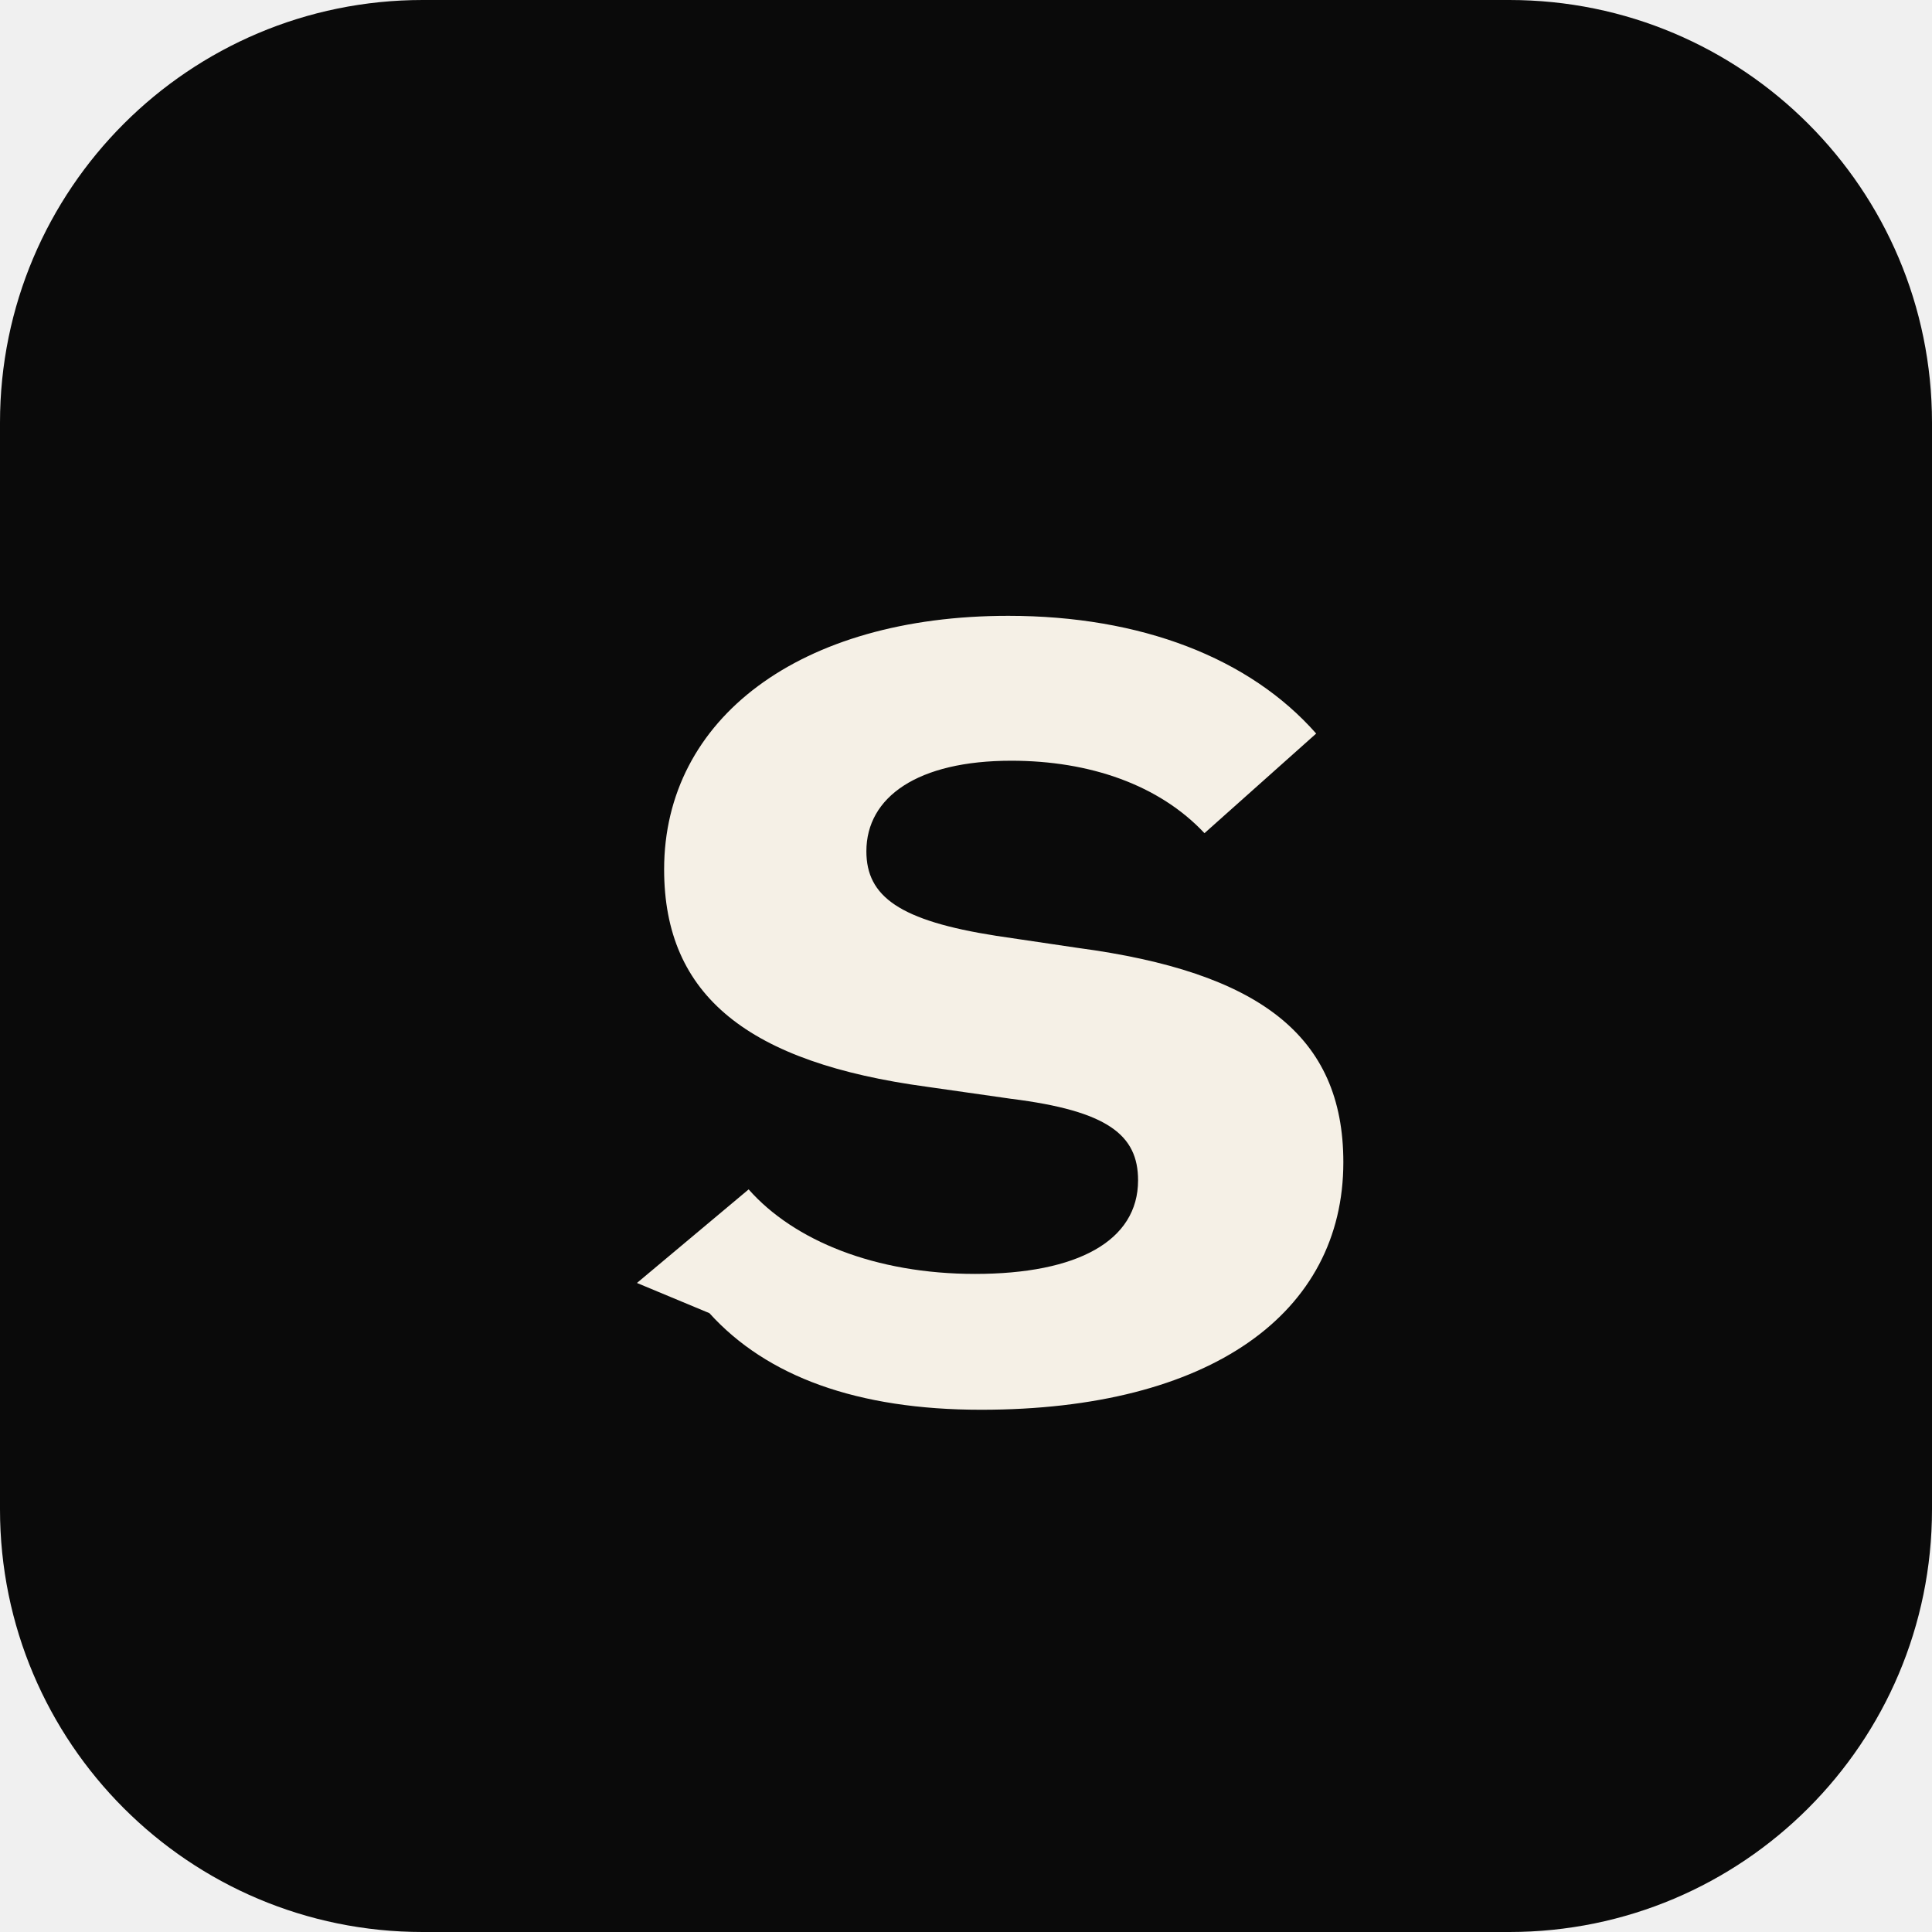
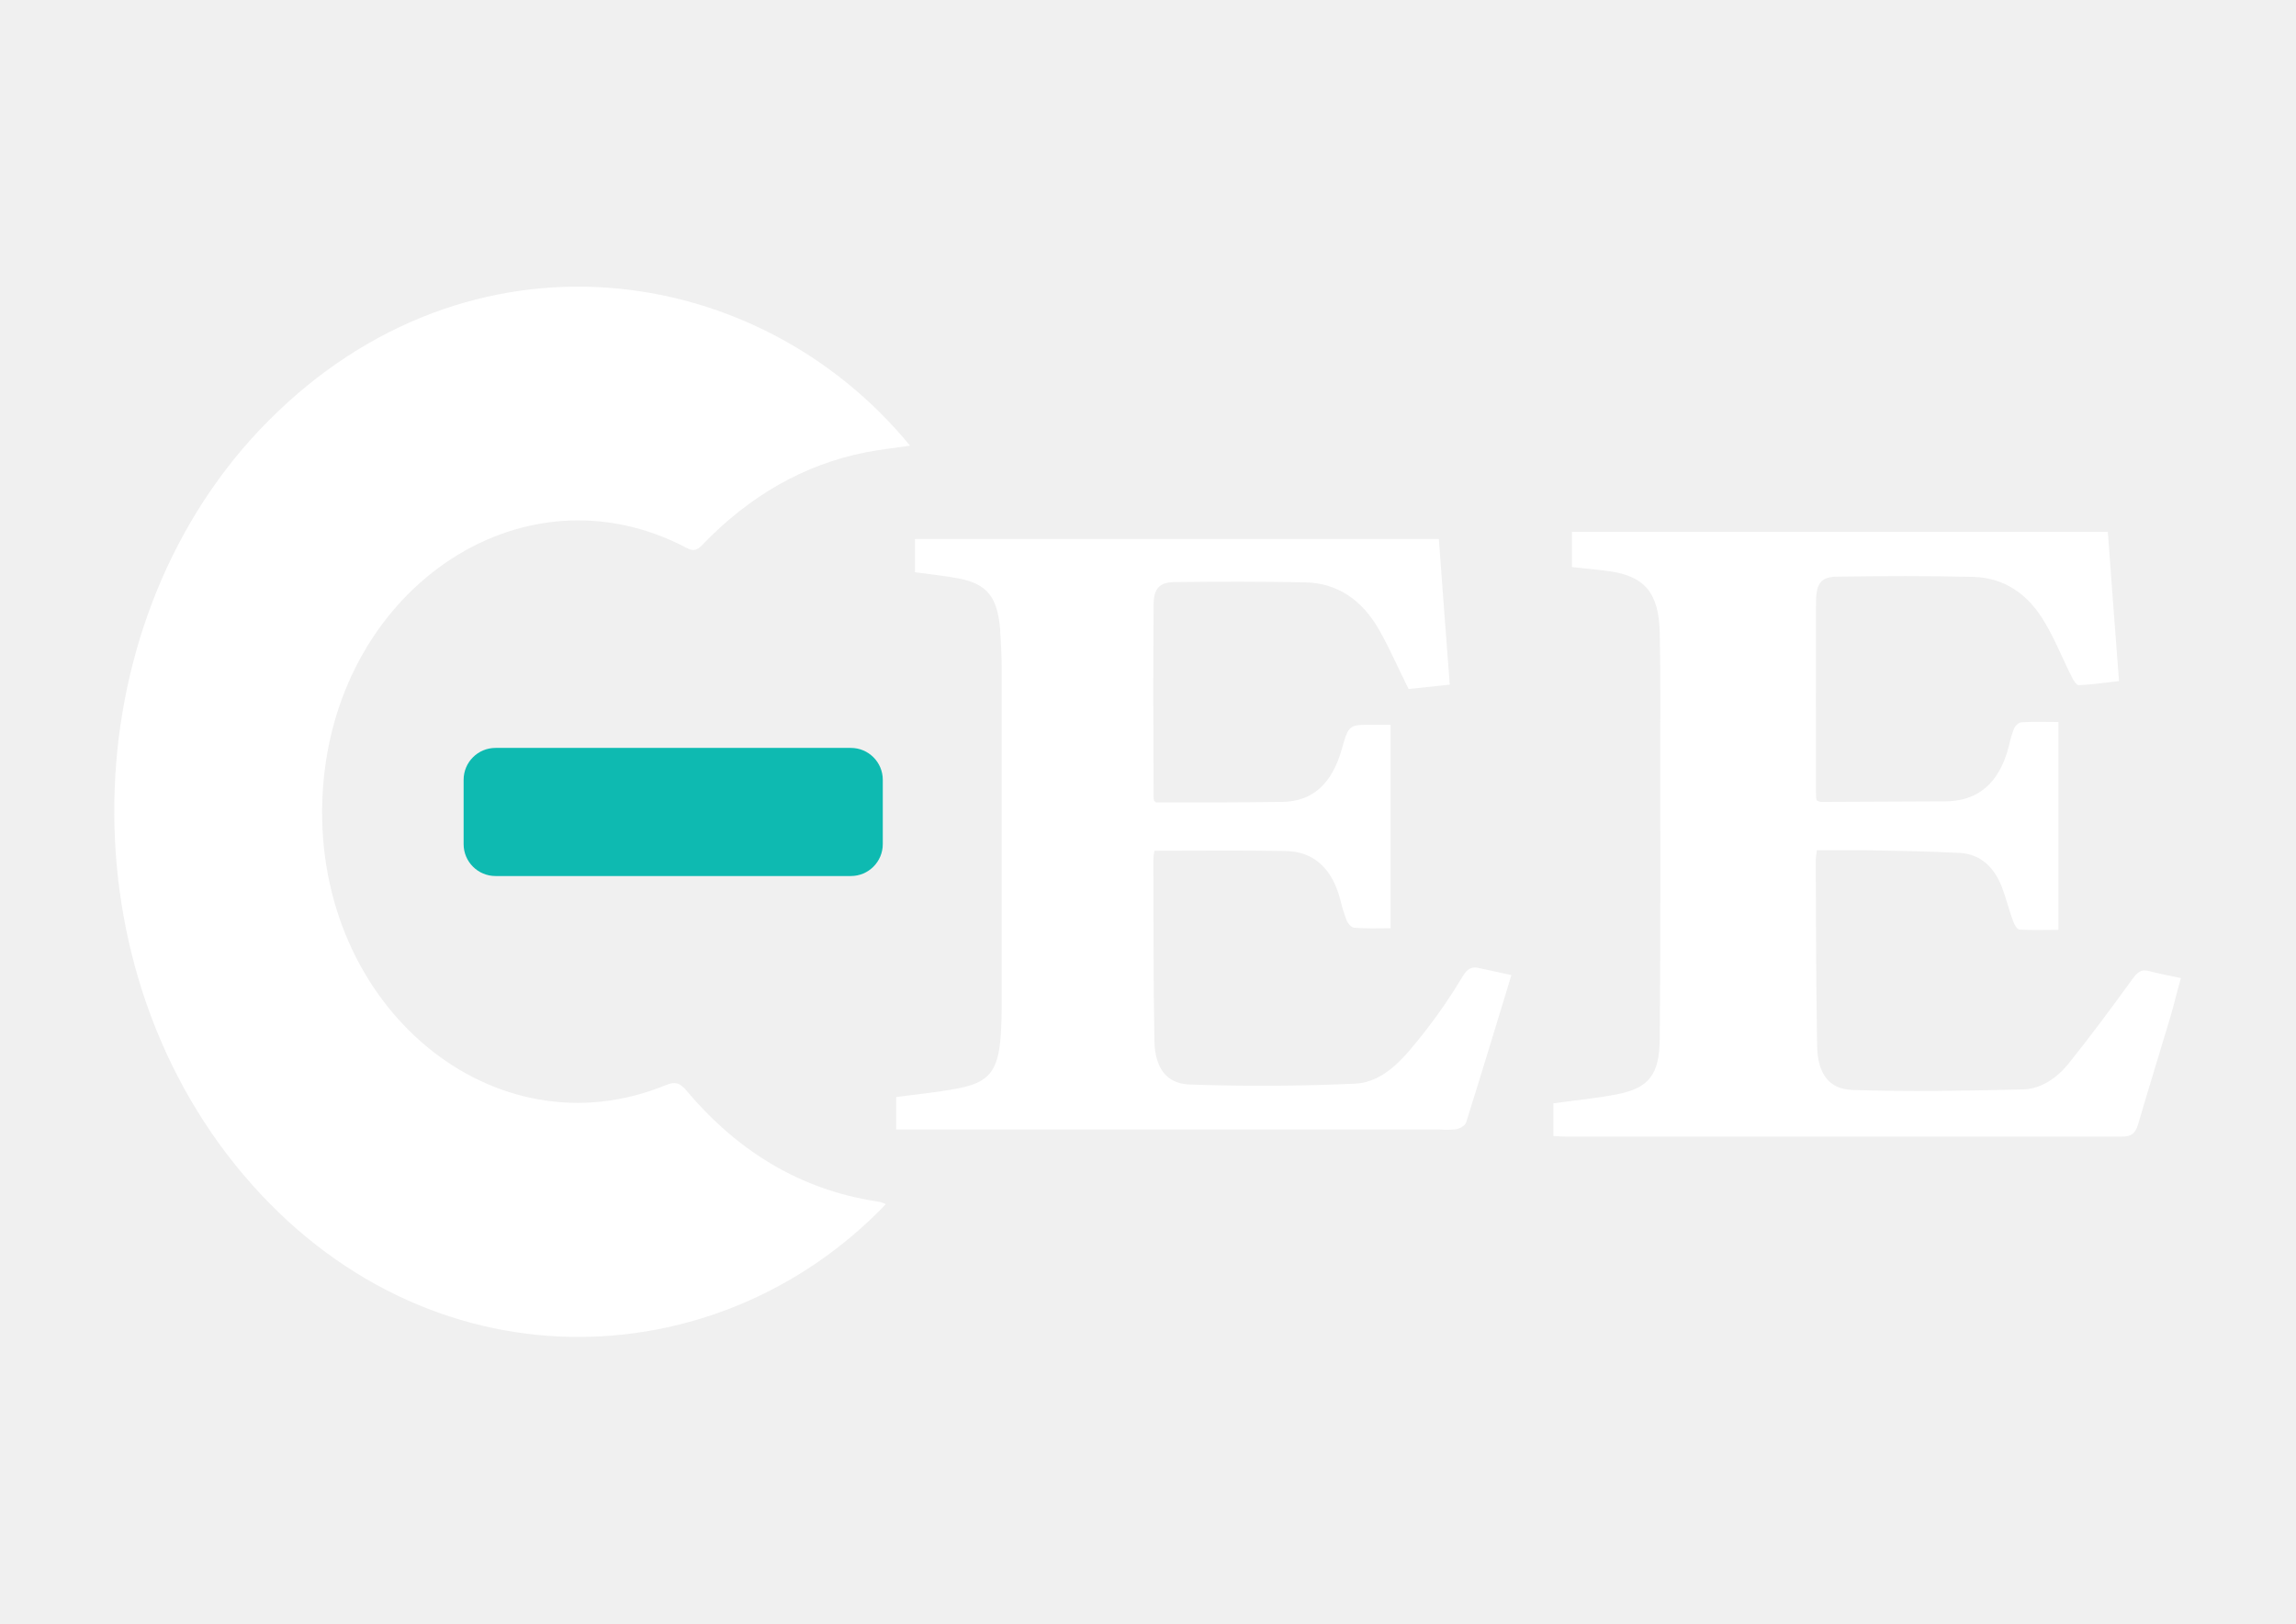
- <svg xmlns="http://www.w3.org/2000/svg" width="64" height="64" viewBox="0 0 64 64">
-   <rect width="64" height="64" rx="14" fill="#0A0A0A" />
-   <path d="M23.5 43.5c1.9 2.1 4.9 3.2 9 3.2 7.6 0 12-3.2 12-8.2 0-4.2-2.8-6.3-8.8-7.1l-2.7-.4c-3.2-.5-4.3-1.3-4.3-2.8 0-1.8 1.7-3 4.8-3 2.6 0 4.9.8 6.4 2.4l3.7-3.3c-2.2-2.5-5.8-3.9-10.2-3.9-6.9 0-11.4 3.4-11.4 8.4 0 4.2 2.8 6.4 8.7 7.2l2.8.4c3.2.4 4.2 1.2 4.2 2.7 0 2-2 3.1-5.4 3.1-3.3 0-6-1.1-7.5-2.8l-3.7 3.1z" fill="#F5F0E6" />
+ <svg xmlns="http://www.w3.org/2000/svg" viewBox="0 0 841.9 595.3">
+   <defs>
+     <style>.a{fill:#fff;}.b{fill:#0ebab1;}</style>
+   </defs>
+   <path class="a" d="M324.8,441.5c-62.2,64.9-168.7,68.4-235.7-11S27.5,225.4,98.5,154.2c73.7-74,179.3-59,235.2,9.2-5.5.8-10.9,1.4-16.1,2.4-23,4.5-43,16.2-60.1,34-2,2.1-3.3,2.3-5.7,1.1-60.9-32.2-130.8,16.2-133.6,92.3s63,130.5,126,104.6c3.4-1.4,5.1-.8,7.5,2,19,22.6,42,36.3,69.4,40.6l2.2.4Z" />
+   <path class="a" d="M772.9,195c1.3,18,2.7,36.1,4.1,54.7-5.2.6-9.9,1.3-14.8,1.5-.8,0-2-1.9-2.6-3.2-3.3-6.5-6-13.4-9.7-19.6-6.1-10.6-15-16.6-26.3-16.9-16.5-.4-33.1-.3-49.6-.1-6.3,0-8.1,2.4-8.1,9.6q-.1,35.4,0,70.8a11.5,11.5,0,0,0,.2,1.6,4.7,4.7,0,0,0,1.5.6l45.2-.2c12.7.1,20.5-6.9,23.9-20.6a39.2,39.2,0,0,1,1.8-6.1c.5-1.1,1.8-2.3,2.8-2.3,4.4-.3,8.8-.1,13.5-.1v76.2c-4.7,0-9.5.2-14.3-.1-.9-.1-1.9-1.8-2.3-3-1.5-4-2.5-8.2-4-12.2-2.9-7.8-8.1-12.5-15.6-12.9-11.6-.6-23.3-.8-34.9-1H666.2c-.1,1.4-.4,2.5-.4,3.6.1,22.6.1,45.2.5,67.8.1,10.2,4.1,16.2,12.9,16.5,20.9.7,41.8.3,62.7-.2,6.4-.2,12.1-4,16.4-9.2,8.1-10.1,15.9-20.6,23.5-31.1,1.9-2.6,3.3-3.9,6.2-3.1s7.4,1.7,11.7,2.6c-1.5,5.2-2.6,10-4,14.7-3.9,13-7.9,25.9-11.7,38.9-1,3.4-2.6,4.5-5.8,4.5H573.8l-4.2-.2v-12c7.8-1.1,15.6-1.8,23.3-3.3,11.7-2.3,15.6-7.1,15.7-20.5.3-35,.2-70,.2-105,0-14.5.1-29.1-.2-43.6s-5.3-20.9-18.7-22.7c-4.4-.6-8.8-1-13.5-1.5V195Z" />
+   <path class="a" d="M554.2,357.5c-5.6,18.4-11,36.2-16.6,54-.4,1.2-2.2,2.2-3.5,2.5a32,32,0,0,1-6.2.1H328.6V402.2c7.4-1,14.9-1.7,22.3-3.1,11.9-2.2,15.2-6.4,16.1-20.1q.3-4.8.3-9.6V244.9c0-4.8-.3-9.7-.6-14.5-1-11.5-4.8-16.3-15-18.3-5.2-1-10.5-1.5-16.2-2.3V197.6H527.6c1.3,17.6,2.6,35.3,4,53.4l-15.1,1.6c-3.8-7.6-6.9-14.8-10.7-21.5-6.3-11.2-15.5-17.4-27.3-17.6-15.8-.3-31.6-.3-47.5-.1-5.9,0-8,2.3-8,8.6-.2,23.4-.1,46.9,0,70.3a5.1,5.1,0,0,0,.2,1.3c.3.3.6.6.8.6,15.3,0,30.7,0,46-.2,11.6-.1,18.5-7,22-19.3,2.5-9.1,2.8-9,11.3-9h6.6v74.6c-4.6,0-9,.2-13.4-.2-1,0-2.3-1.6-2.8-2.9a61,61,0,0,1-2.3-7.6c-3-11.2-9.7-17.5-20.1-17.6-15.9-.3-31.9-.1-48-.1a20.9,20.9,0,0,0-.4,3.4c.1,22.1,0,44.2.4,66.3.2,9.8,4.3,15.7,12.9,16,20.1.7,40.4.6,60.6-.3,11.2-.5,18.6-10.2,25.6-19a197,197,0,0,0,14.1-20.6c1.6-2.6,3.2-3.4,5.8-2.8S549.5,356.5,554.2,357.5Z" />
+   <rect class="b" x="170" y="274.2" width="153.7" height="46.97" rx="11.7" />
</svg>
